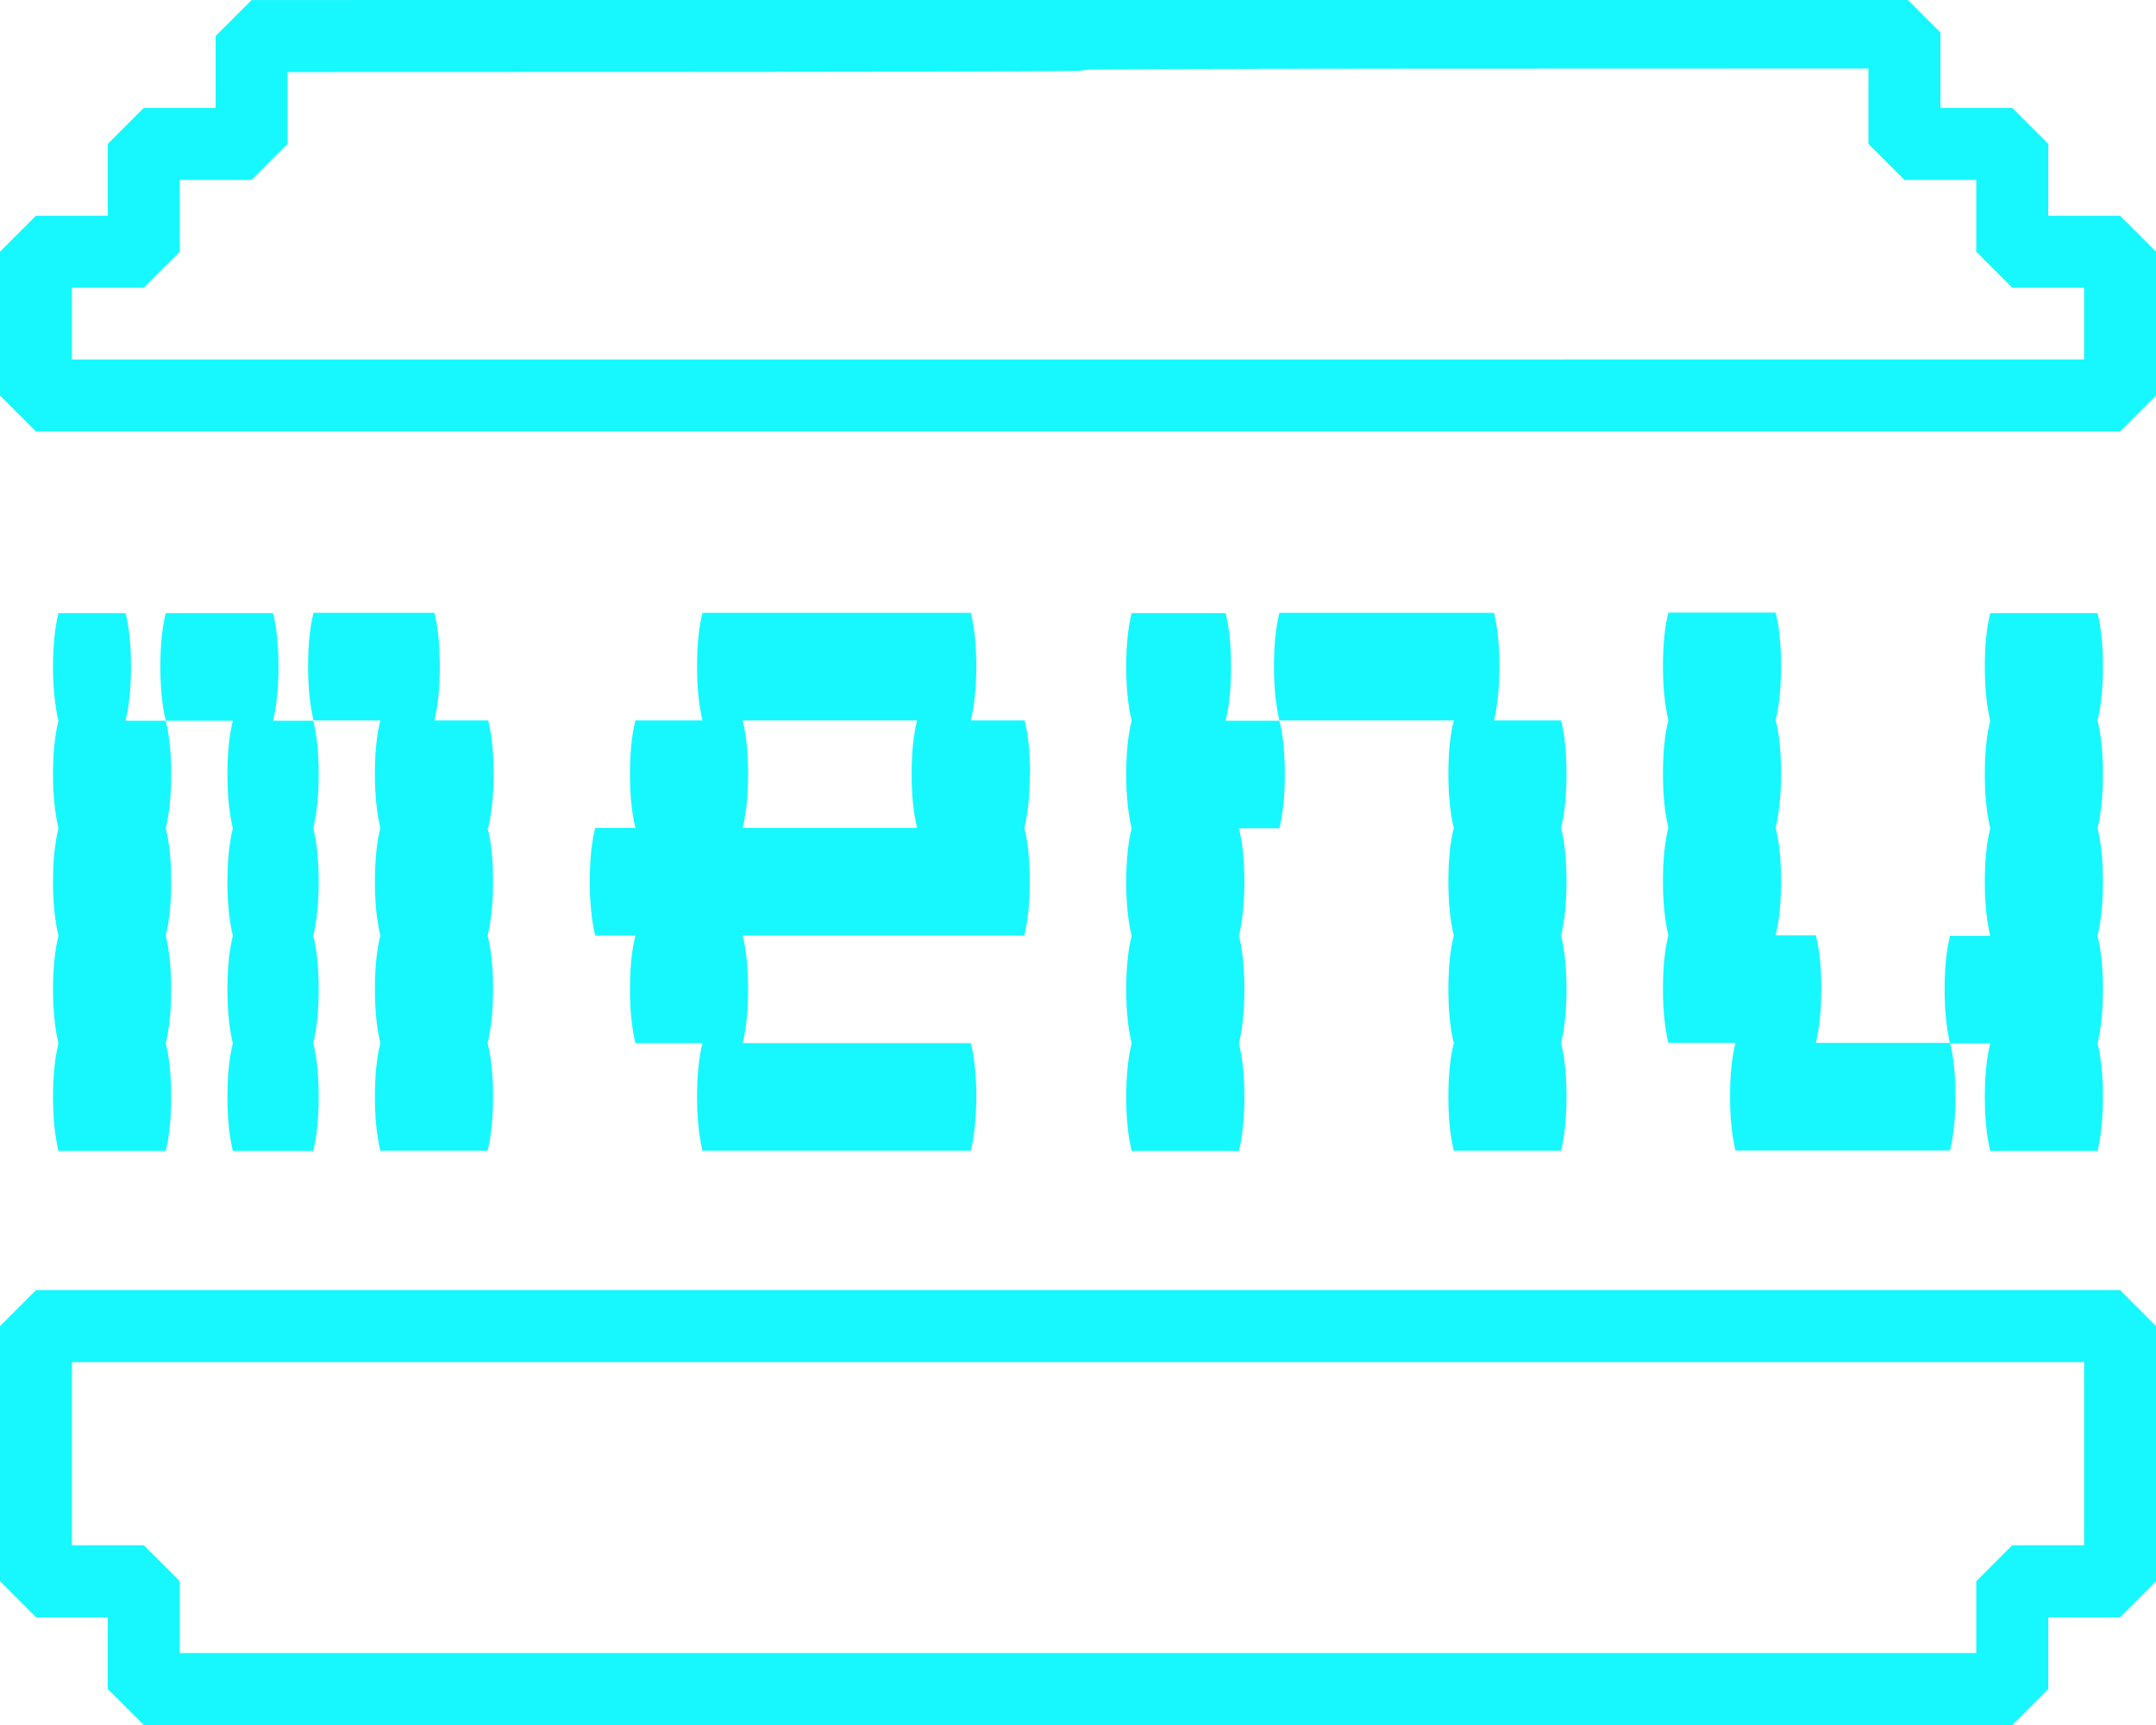
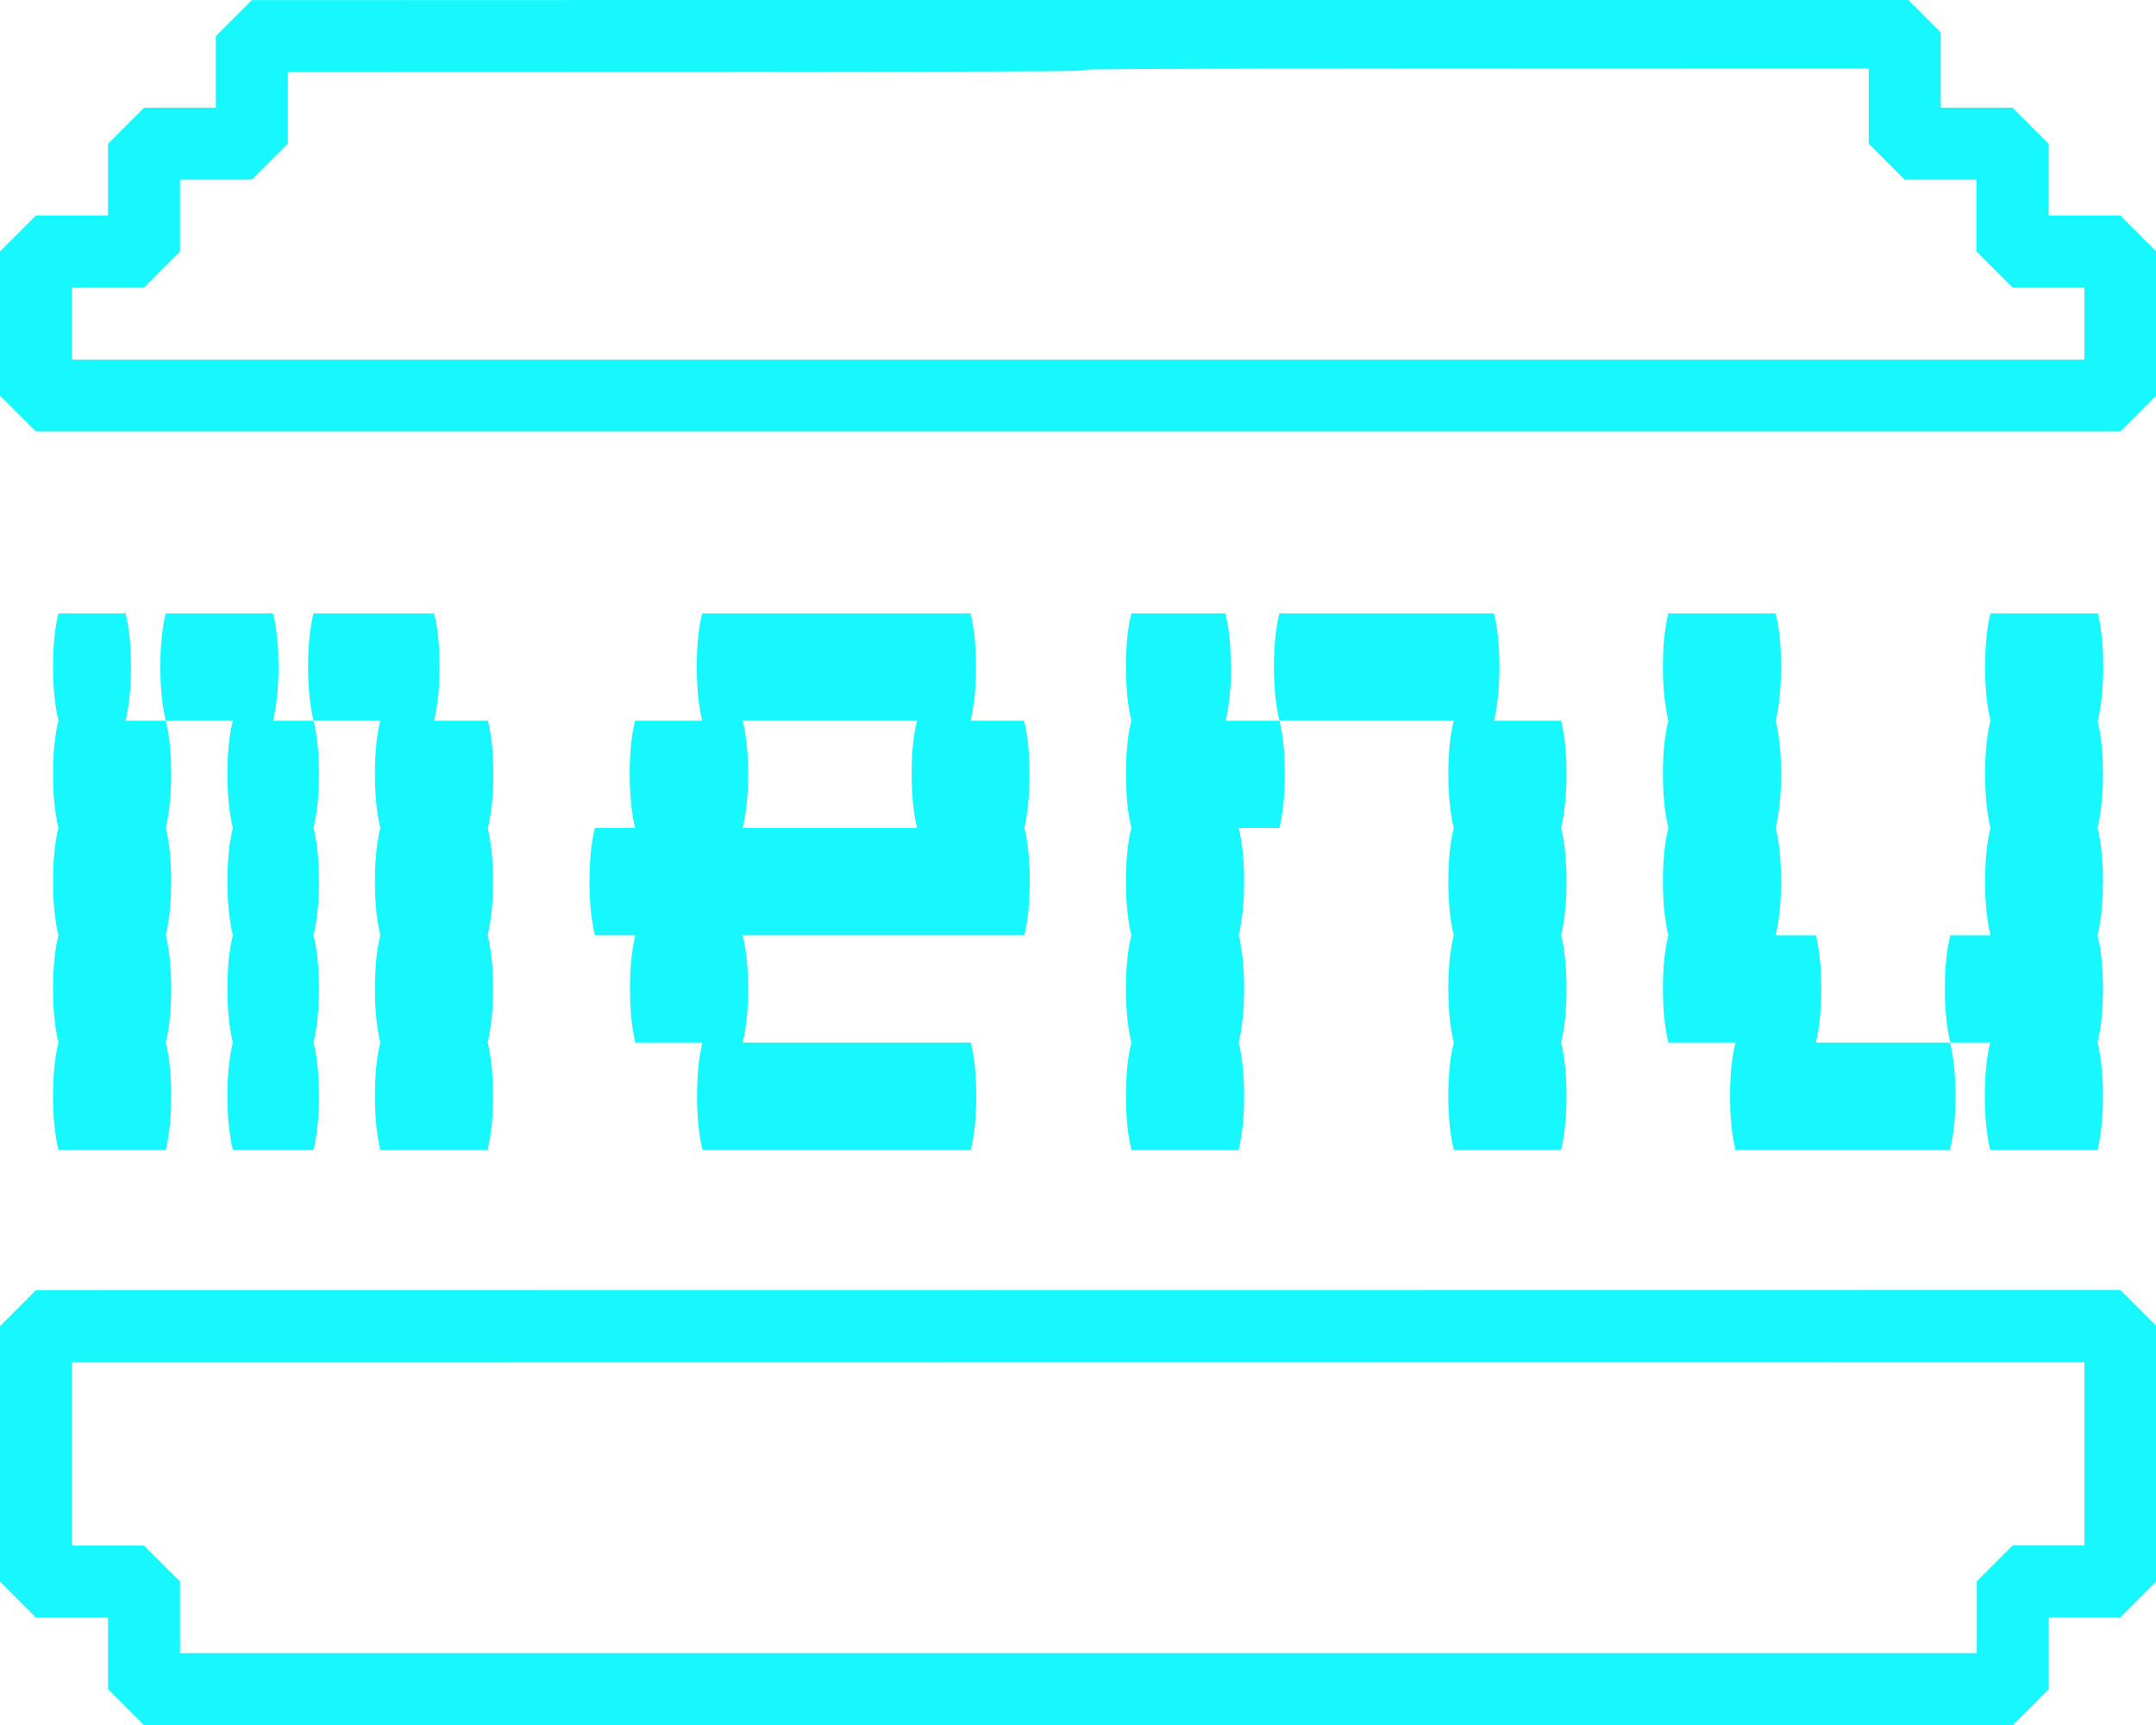
- <svg xmlns="http://www.w3.org/2000/svg" width="30" height="24" viewBox="0 0 7.937 6.35" version="1.1" id="svg8">
-   <defs id="defs2" />
-   <g id="layer1" transform="translate(0,-290.65)">
-     <g aria-label="menu" style="font-style:normal;font-weight:normal;font-size:10.583px;line-height:1.25;font-family:sans-serif;letter-spacing:0px;word-spacing:0px;fill:#000000;fill-opacity:1;stroke:none;stroke-width:0.265" id="text817">
-       <path d="m 0.482,293.105 q 0,0.114 -0.02,0.198 h 0.148 q 0.02,0.079 0.02,0.198 0,0.114 -0.02,0.198 0.02,0.079 0.02,0.198 0,0.114 -0.02,0.198 0.02,0.079 0.02,0.198 0,0.114 -0.02,0.198 0.02,0.079 0.02,0.198 0,0.114 -0.02,0.198 H 0.215 q -0.02,-0.084 -0.02,-0.198 0,-0.119 0.02,-0.198 -0.02,-0.084 -0.02,-0.198 0,-0.119 0.02,-0.198 -0.02,-0.084 -0.02,-0.198 0,-0.119 0.02,-0.198 -0.02,-0.084 -0.02,-0.198 0,-0.119 0.02,-0.198 -0.02,-0.084 -0.02,-0.198 0,-0.119 0.02,-0.198 H 0.462 q 0.02,0.079 0.02,0.198 z m 0.543,0 q 0,0.114 -0.02,0.198 h 0.148 q 0.02,0.079 0.02,0.198 0,0.114 -0.02,0.198 0.02,0.079 0.02,0.198 0,0.114 -0.02,0.198 0.02,0.079 0.02,0.198 0,0.114 -0.02,0.198 0.02,0.079 0.02,0.198 0,0.114 -0.02,0.198 H 0.857 q -0.02,-0.084 -0.02,-0.198 0,-0.119 0.02,-0.198 -0.02,-0.084 -0.02,-0.198 0,-0.119 0.02,-0.198 -0.02,-0.084 -0.02,-0.198 0,-0.119 0.02,-0.198 -0.02,-0.084 -0.02,-0.198 0,-0.119 0.02,-0.198 H 0.61 q -0.02,-0.084 -0.02,-0.198 0,-0.119 0.02,-0.198 H 1.005 q 0.02,0.079 0.02,0.198 z m 0.77,0.593 q 0.02,0.079 0.02,0.198 0,0.114 -0.02,0.198 0.02,0.079 0.02,0.198 0,0.114 -0.02,0.198 0.02,0.079 0.02,0.198 0,0.114 -0.02,0.198 H 1.4 q -0.02,-0.084 -0.02,-0.198 0,-0.119 0.02,-0.198 -0.02,-0.084 -0.02,-0.198 0,-0.119 0.02,-0.198 -0.02,-0.084 -0.02,-0.198 0,-0.119 0.02,-0.198 -0.02,-0.084 -0.02,-0.198 0,-0.119 0.02,-0.198 H 1.154 q -0.02,-0.084 -0.02,-0.198 0,-0.119 0.02,-0.198 h 0.445 q 0.02,0.079 0.02,0.198 0,0.114 -0.02,0.198 h 0.198 q 0.02,0.079 0.02,0.198 0,0.114 -0.02,0.198 z" style="font-style:normal;font-variant:normal;font-weight:normal;font-stretch:normal;font-size:4.939px;font-family:VT323;-inkscape-font-specification:'VT323, Normal';font-variant-ligatures:normal;font-variant-caps:normal;font-variant-numeric:normal;font-feature-settings:normal;text-align:start;writing-mode:lr-tb;text-anchor:start;fill:#08f7fe;fill-opacity:0.941;stroke-width:0.265" id="path1427" />
-       <path d="m 3.791,293.5 q 0,0.114 -0.02,0.198 0.02,0.079 0.02,0.198 0,0.114 -0.02,0.198 H 2.734 q 0.02,0.079 0.02,0.198 0,0.114 -0.02,0.198 H 3.574 q 0.02,0.079 0.02,0.198 0,0.114 -0.02,0.198 H 2.586 q -0.02,-0.084 -0.02,-0.198 0,-0.119 0.02,-0.198 H 2.339 q -0.02,-0.084 -0.02,-0.198 0,-0.119 0.02,-0.198 H 2.191 q -0.02,-0.084 -0.02,-0.198 0,-0.119 0.02,-0.198 h 0.148 q -0.02,-0.084 -0.02,-0.198 0,-0.119 0.02,-0.198 h 0.247 q -0.02,-0.084 -0.02,-0.198 0,-0.119 0.02,-0.198 H 3.574 q 0.02,0.079 0.02,0.198 0,0.114 -0.02,0.198 h 0.198 q 0.02,0.079 0.02,0.198 z M 3.376,293.698 q -0.02,-0.084 -0.02,-0.198 0,-0.119 0.02,-0.198 H 2.734 q 0.02,0.079 0.02,0.198 0,0.114 -0.02,0.198 z" style="font-style:normal;font-variant:normal;font-weight:normal;font-stretch:normal;font-size:4.939px;font-family:VT323;-inkscape-font-specification:'VT323, Normal';font-variant-ligatures:normal;font-variant-caps:normal;font-variant-numeric:normal;font-feature-settings:normal;text-align:start;writing-mode:lr-tb;text-anchor:start;fill:#08f7fe;fill-opacity:0.941;stroke-width:0.265" id="path1429" />
-       <path d="m 4.532,293.105 q 0,0.114 -0.02,0.198 h 0.198 q 0.02,0.079 0.02,0.198 0,0.114 -0.02,0.198 H 4.561 q 0.02,0.079 0.02,0.198 0,0.114 -0.02,0.198 0.02,0.079 0.02,0.198 0,0.114 -0.02,0.198 0.02,0.079 0.02,0.198 0,0.114 -0.02,0.198 H 4.166 q -0.02,-0.084 -0.02,-0.198 0,-0.119 0.02,-0.198 -0.02,-0.084 -0.02,-0.198 0,-0.119 0.02,-0.198 -0.02,-0.084 -0.02,-0.198 0,-0.119 0.02,-0.198 -0.02,-0.084 -0.02,-0.198 0,-0.119 0.02,-0.198 -0.02,-0.084 -0.02,-0.198 0,-0.119 0.02,-0.198 h 0.346 q 0.02,0.079 0.02,0.198 z m 1.215,0.593 q 0.02,0.079 0.02,0.198 0,0.114 -0.02,0.198 0.02,0.079 0.02,0.198 0,0.114 -0.02,0.198 0.02,0.079 0.02,0.198 0,0.114 -0.02,0.198 H 5.352 q -0.02,-0.084 -0.02,-0.198 0,-0.119 0.02,-0.198 -0.02,-0.084 -0.02,-0.198 0,-0.119 0.02,-0.198 -0.02,-0.084 -0.02,-0.198 0,-0.119 0.02,-0.198 -0.02,-0.084 -0.02,-0.198 0,-0.119 0.02,-0.198 H 4.71 q -0.02,-0.084 -0.02,-0.198 0,-0.119 0.02,-0.198 h 0.79 q 0.02,0.079 0.02,0.198 0,0.114 -0.02,0.198 h 0.247 q 0.02,0.079 0.02,0.198 0,0.114 -0.02,0.198 z" style="font-style:normal;font-variant:normal;font-weight:normal;font-stretch:normal;font-size:4.939px;font-family:VT323;-inkscape-font-specification:'VT323, Normal';font-variant-ligatures:normal;font-variant-caps:normal;font-variant-numeric:normal;font-feature-settings:normal;text-align:start;writing-mode:lr-tb;text-anchor:start;fill:#08f7fe;fill-opacity:0.941;stroke-width:0.265" id="path1431" />
-       <path d="m 6.705,294.291 q 0,0.114 -0.02,0.198 h 0.494 q 0.02,0.079 0.02,0.198 0,0.114 -0.02,0.198 H 6.389 q -0.02,-0.084 -0.02,-0.198 0,-0.119 0.02,-0.198 H 6.142 q -0.02,-0.084 -0.02,-0.198 0,-0.119 0.02,-0.198 -0.02,-0.084 -0.02,-0.198 0,-0.119 0.02,-0.198 -0.02,-0.084 -0.02,-0.198 0,-0.119 0.02,-0.198 -0.02,-0.084 -0.02,-0.198 0,-0.119 0.02,-0.198 H 6.537 q 0.02,0.079 0.02,0.198 0,0.114 -0.02,0.198 0.02,0.079 0.02,0.198 0,0.114 -0.02,0.198 0.02,0.079 0.02,0.198 0,0.114 -0.02,0.198 h 0.148 q 0.02,0.079 0.02,0.198 z m 1.017,-0.988 q 0.02,0.079 0.02,0.198 0,0.114 -0.02,0.198 0.02,0.079 0.02,0.198 0,0.114 -0.02,0.198 0.02,0.079 0.02,0.198 0,0.114 -0.02,0.198 0.02,0.079 0.02,0.198 0,0.114 -0.02,0.198 H 7.327 q -0.02,-0.084 -0.02,-0.198 0,-0.119 0.02,-0.198 H 7.179 q -0.02,-0.084 -0.02,-0.198 0,-0.119 0.02,-0.198 h 0.148 q -0.02,-0.084 -0.02,-0.198 0,-0.119 0.02,-0.198 -0.02,-0.084 -0.02,-0.198 0,-0.119 0.02,-0.198 -0.02,-0.084 -0.02,-0.198 0,-0.119 0.02,-0.198 h 0.395 q 0.02,0.079 0.02,0.198 0,0.114 -0.02,0.198 z" style="font-style:normal;font-variant:normal;font-weight:normal;font-stretch:normal;font-size:4.939px;font-family:VT323;-inkscape-font-specification:'VT323, Normal';font-variant-ligatures:normal;font-variant-caps:normal;font-variant-numeric:normal;font-feature-settings:normal;text-align:start;writing-mode:lr-tb;text-anchor:start;fill:#08f7fe;fill-opacity:0.941;stroke-width:0.265" id="path1433" />
-     </g>
-     <g id="g1462" transform="matrix(1,0,0,-1,0,587.7067)">
-       <path style="fill:none;stroke:#08f7fe;stroke-width:0.265;stroke-linecap:square;stroke-linejoin:bevel;stroke-miterlimit:4;stroke-dasharray:none;stroke-opacity:0.941" d="m 0.132,295.601 v 0.529 l 0.397,1e-5 v 0.397 h 0.397 v 0.397 c 6.218,0 -0.132,0.013 6.085,0.013 v -0.41 h 0.397 v -0.397 h 0.397 v -0.529 z" id="path1464" />
-       <path style="fill:none;stroke:#08f7fe;stroke-width:0.265;stroke-linecap:square;stroke-linejoin:bevel;stroke-miterlimit:4;stroke-dasharray:none;stroke-opacity:0.941" d="m 0.132,292.175 10e-9,-0.939 0.397,0 v -0.397 H 7.408 l 1e-7,0.397 0.397,0 v 0.939 z" id="path1464-2" />
-     </g>
+ <svg xmlns="http://www.w3.org/2000/svg" width="30" height="24" viewBox="0 0 7.937 6.35">
+   <g style="font-style:normal;font-weight:400;font-size:10.583px;line-height:1.25;font-family:sans-serif;letter-spacing:0;word-spacing:0;fill:#000;fill-opacity:1;stroke:none;stroke-width:.265">
+     <path d="M.482 293.105q0 .114-.02.198H.61q.02.079.02.197 0 .114-.02.198.02.079.02.198 0 .113-.02.197.02.08.02.198 0 .113-.02.197.02.08.02.198 0 .113-.02.197H.215q-.02-.084-.02-.197 0-.119.02-.198-.02-.084-.02-.197 0-.119.02-.198-.02-.084-.02-.197 0-.119.02-.198-.02-.084-.02-.198 0-.118.02-.197-.02-.084-.02-.198 0-.118.02-.197h.247q.02.079.02.197zm.543 0q0 .114-.02.198h.149q.02.079.02.197 0 .114-.02.198.02.079.02.198 0 .113-.02.197.02.08.02.198 0 .113-.02.197.02.08.02.198 0 .113-.02.197H.857q-.02-.084-.02-.197 0-.119.02-.198-.02-.084-.02-.197 0-.119.02-.198-.02-.084-.02-.197 0-.119.02-.198-.02-.084-.02-.198 0-.118.02-.197H.61q-.02-.084-.02-.198 0-.118.02-.197h.395q.02.079.02.197zm.77.593q.02.079.02.198 0 .113-.02.197.02.08.02.198 0 .113-.02.197.02.08.02.198 0 .113-.02.197H1.4q-.02-.084-.02-.197 0-.119.02-.198-.02-.084-.02-.197 0-.119.02-.198-.02-.084-.02-.197 0-.119.02-.198-.02-.084-.02-.198 0-.118.02-.197h-.246q-.02-.084-.02-.198 0-.118.02-.197h.444q.02.079.02.197 0 .114-.02.198h.198q.02.079.02.197 0 .114-.02.198zm1.995-.198q0 .114-.019.198.02.079.02.198 0 .113-.02.197H2.734q.02.08.02.198 0 .113-.02.197h.84q.02.08.02.198 0 .113-.02.197h-.988q-.02-.084-.02-.197 0-.119.02-.198h-.247q-.02-.084-.02-.197 0-.119.02-.198H2.19q-.02-.084-.02-.197 0-.119.02-.198h.148q-.02-.084-.02-.198 0-.118.02-.197h.247q-.02-.084-.02-.198 0-.118.02-.197h.988q.02.079.02.197 0 .114-.02.198h.197q.02.079.02.197zm-.414.198q-.02-.084-.02-.198 0-.118.02-.197h-.642q.02.079.02.197 0 .114-.02.198zm1.156-.593q0 .114-.02.198h.198q.02.079.02.197 0 .114-.02.198h-.15q.02.079.02.198 0 .113-.02.197.02.08.02.198 0 .113-.02.197.02.08.02.198 0 .113-.02.197h-.395q-.02-.084-.02-.197 0-.119.02-.198-.02-.084-.02-.197 0-.119.02-.198-.02-.084-.02-.197 0-.119.02-.198-.02-.084-.02-.198 0-.118.02-.197-.02-.084-.02-.198 0-.118.02-.197h.346q.02.079.02.197zm1.215.593q.02.079.02.198 0 .113-.02.197.02.08.02.198 0 .113-.02.197.02.08.02.198 0 .113-.02.197h-.395q-.02-.084-.02-.197 0-.119.02-.198-.02-.084-.02-.197 0-.119.02-.198-.02-.084-.02-.197 0-.119.02-.198-.02-.084-.02-.198 0-.118.02-.197H4.71q-.02-.084-.02-.198 0-.118.02-.197h.79q.02.079.02.197 0 .114-.02.198h.247q.02.079.02.197 0 .114-.02.198zm.958.592q0 .114-.02.198h.494q.02.08.02.198 0 .113-.02.197h-.79q-.02-.084-.02-.197 0-.119.02-.198h-.247q-.02-.084-.02-.197 0-.119.02-.198-.02-.084-.02-.197 0-.119.02-.198-.02-.084-.02-.198 0-.118.02-.197-.02-.084-.02-.198 0-.118.02-.197h.395q.02.079.02.197 0 .114-.02.198.02.079.02.197 0 .114-.02.198.02.079.02.198 0 .113-.02.197h.148q.02.08.02.198zm1.017-.987q.02.079.02.197 0 .114-.02.198.02.079.02.198 0 .113-.02.197.02.08.02.198 0 .113-.02.197.02.08.02.198 0 .113-.02.197h-.395q-.02-.084-.02-.197 0-.119.02-.198H7.18q-.02-.084-.02-.197 0-.119.02-.198h.148q-.02-.084-.02-.197 0-.119.02-.198-.02-.084-.02-.198 0-.118.02-.197-.02-.084-.02-.198 0-.118.02-.197h.395q.02.079.02.197 0 .114-.02.198z" style="font-style:normal;font-variant:normal;font-weight:400;font-stretch:normal;font-size:4.939px;font-family:VT323;-inkscape-font-specification:'VT323, Normal';font-variant-ligatures:normal;font-variant-caps:normal;font-variant-numeric:normal;font-feature-settings:normal;text-align:start;writing-mode:lr-tb;text-anchor:start;fill:#08f7fe;fill-opacity:.941;stroke-width:.265" transform="translate(0 -290.65)" aria-label="menu" />
  </g>
+   <path style="fill:none;stroke:#08f7fe;stroke-width:.265;stroke-linecap:square;stroke-linejoin:bevel;stroke-miterlimit:4;stroke-dasharray:none;stroke-opacity:.941" d="M.132 295.601v.53H.53v.397h.397v.396c6.218 0-.132.014 6.085.014v-.41h.397v-.397h.397v-.53zm0-3.426v-.94H.53v-.396h6.88v.397h.396v.94z" transform="matrix(1 0 0 -1 0 297.057)" />
</svg>
